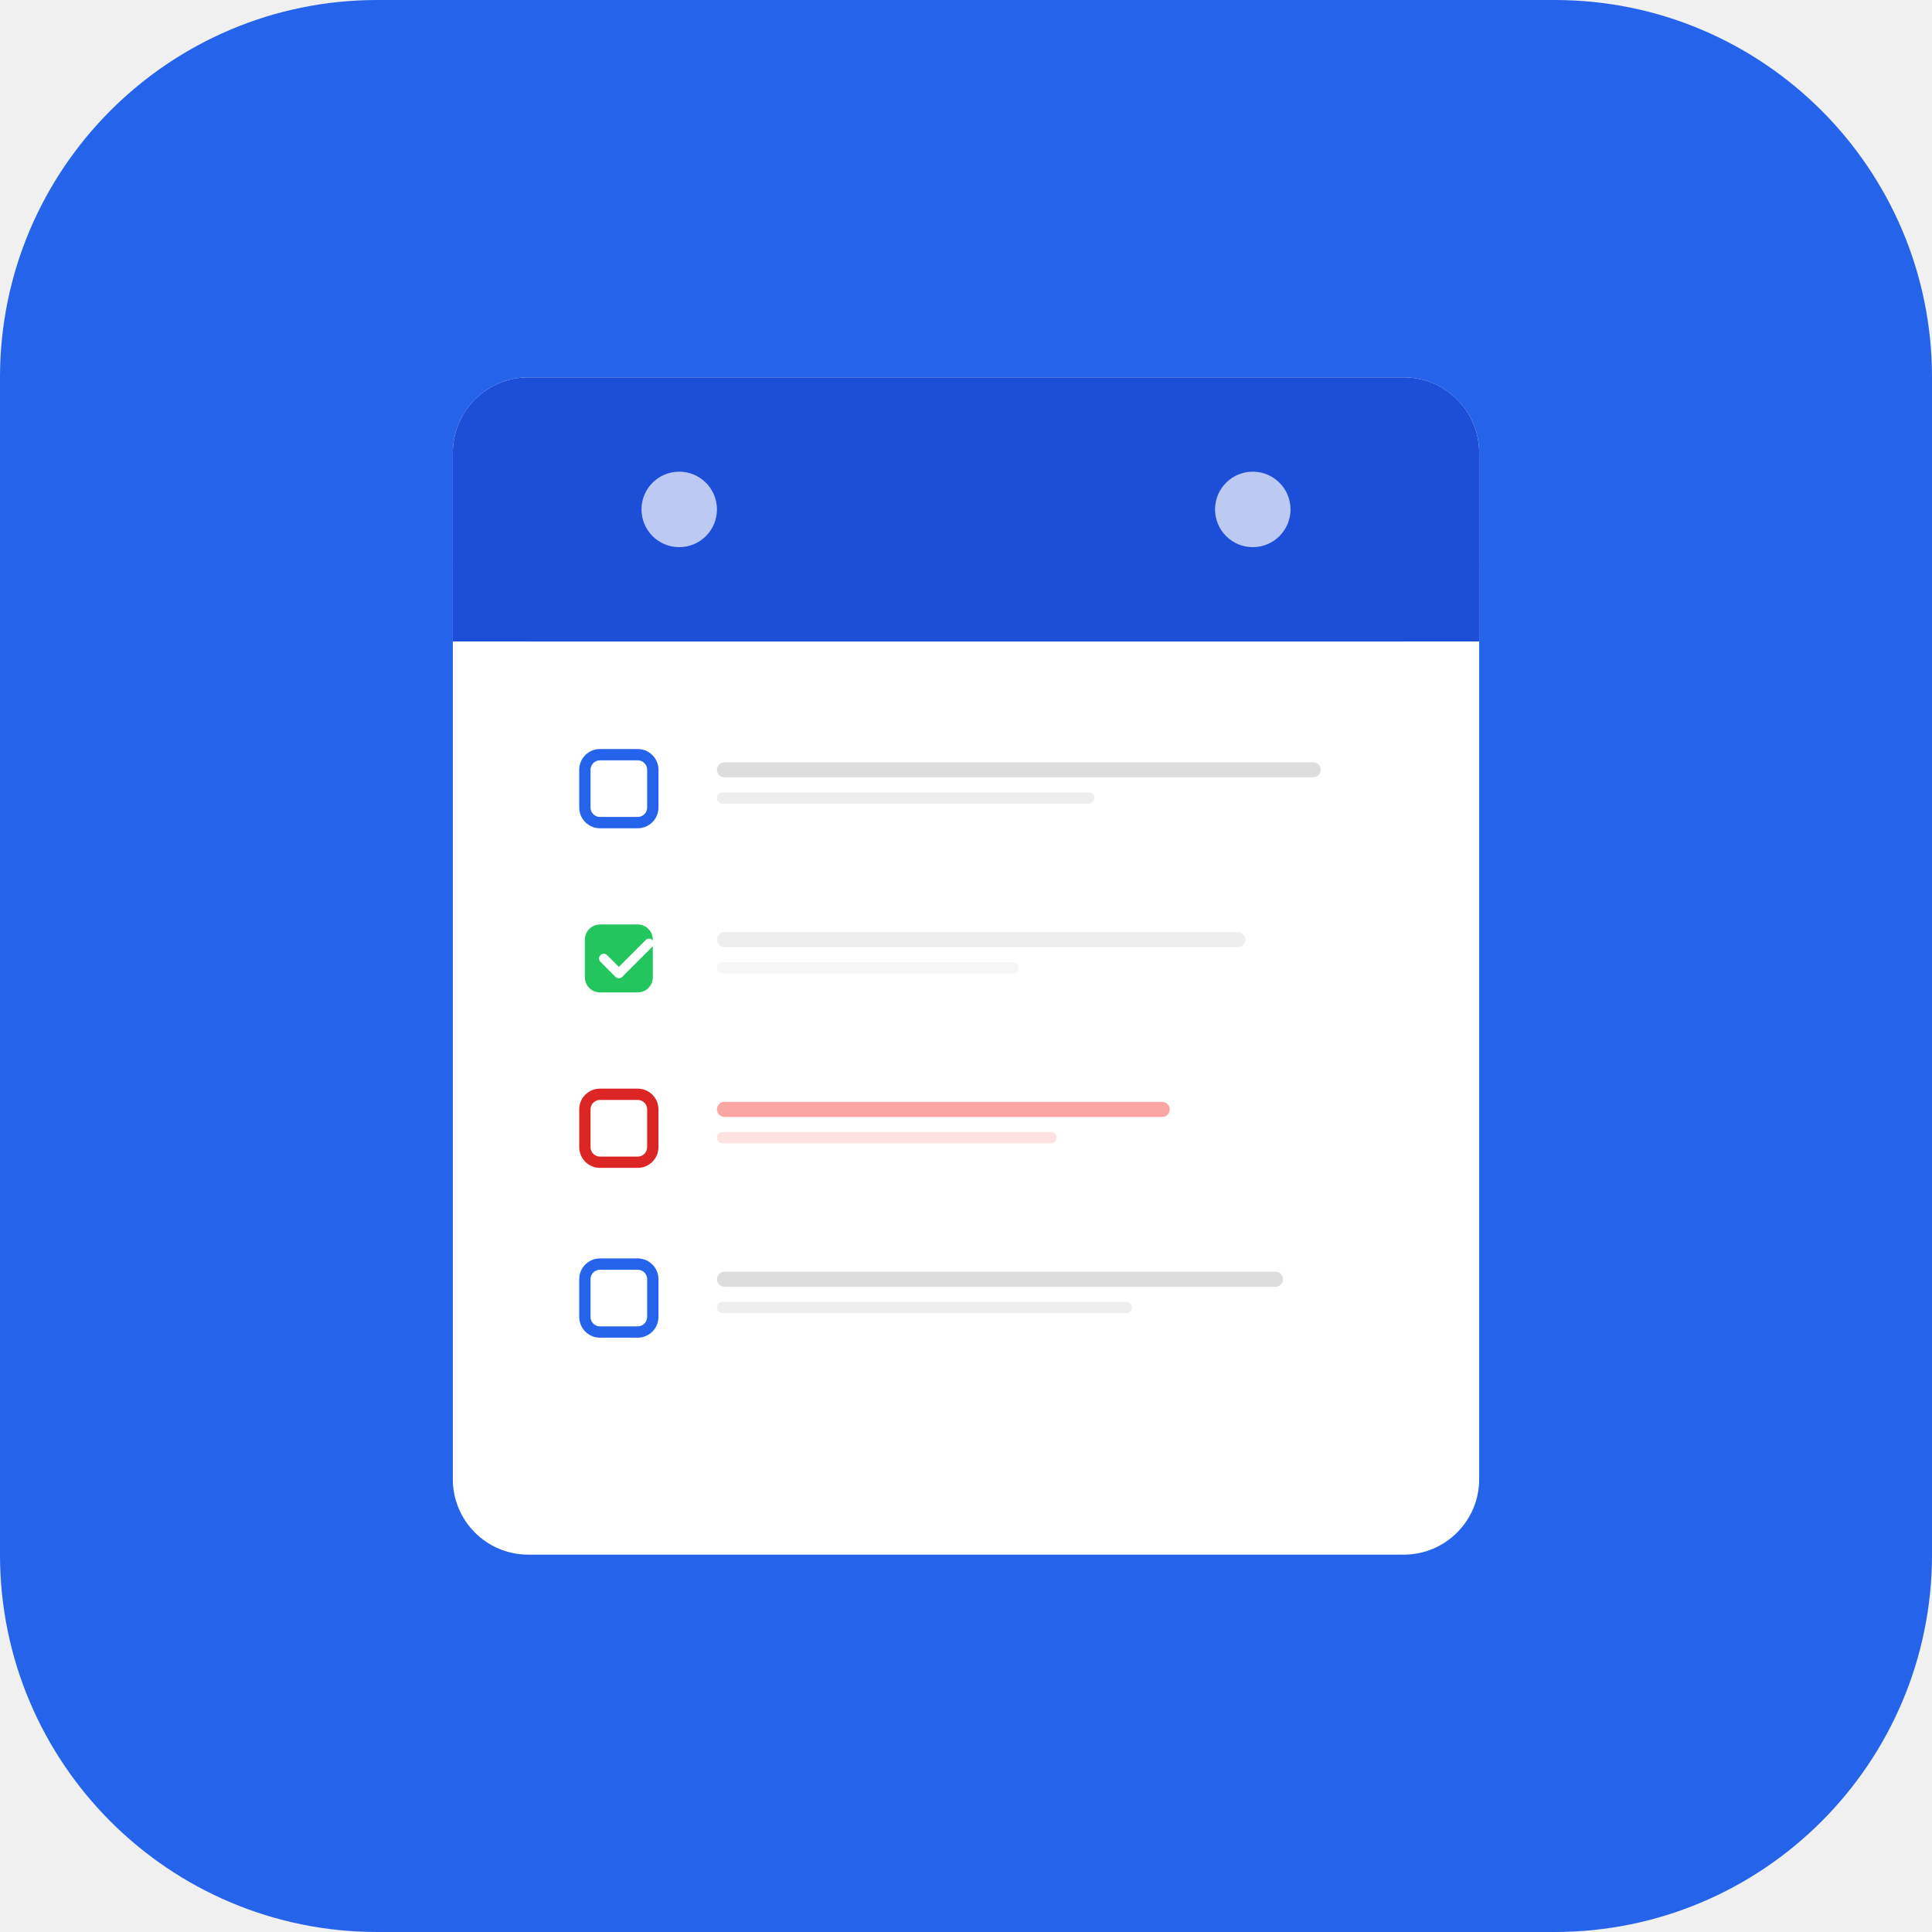
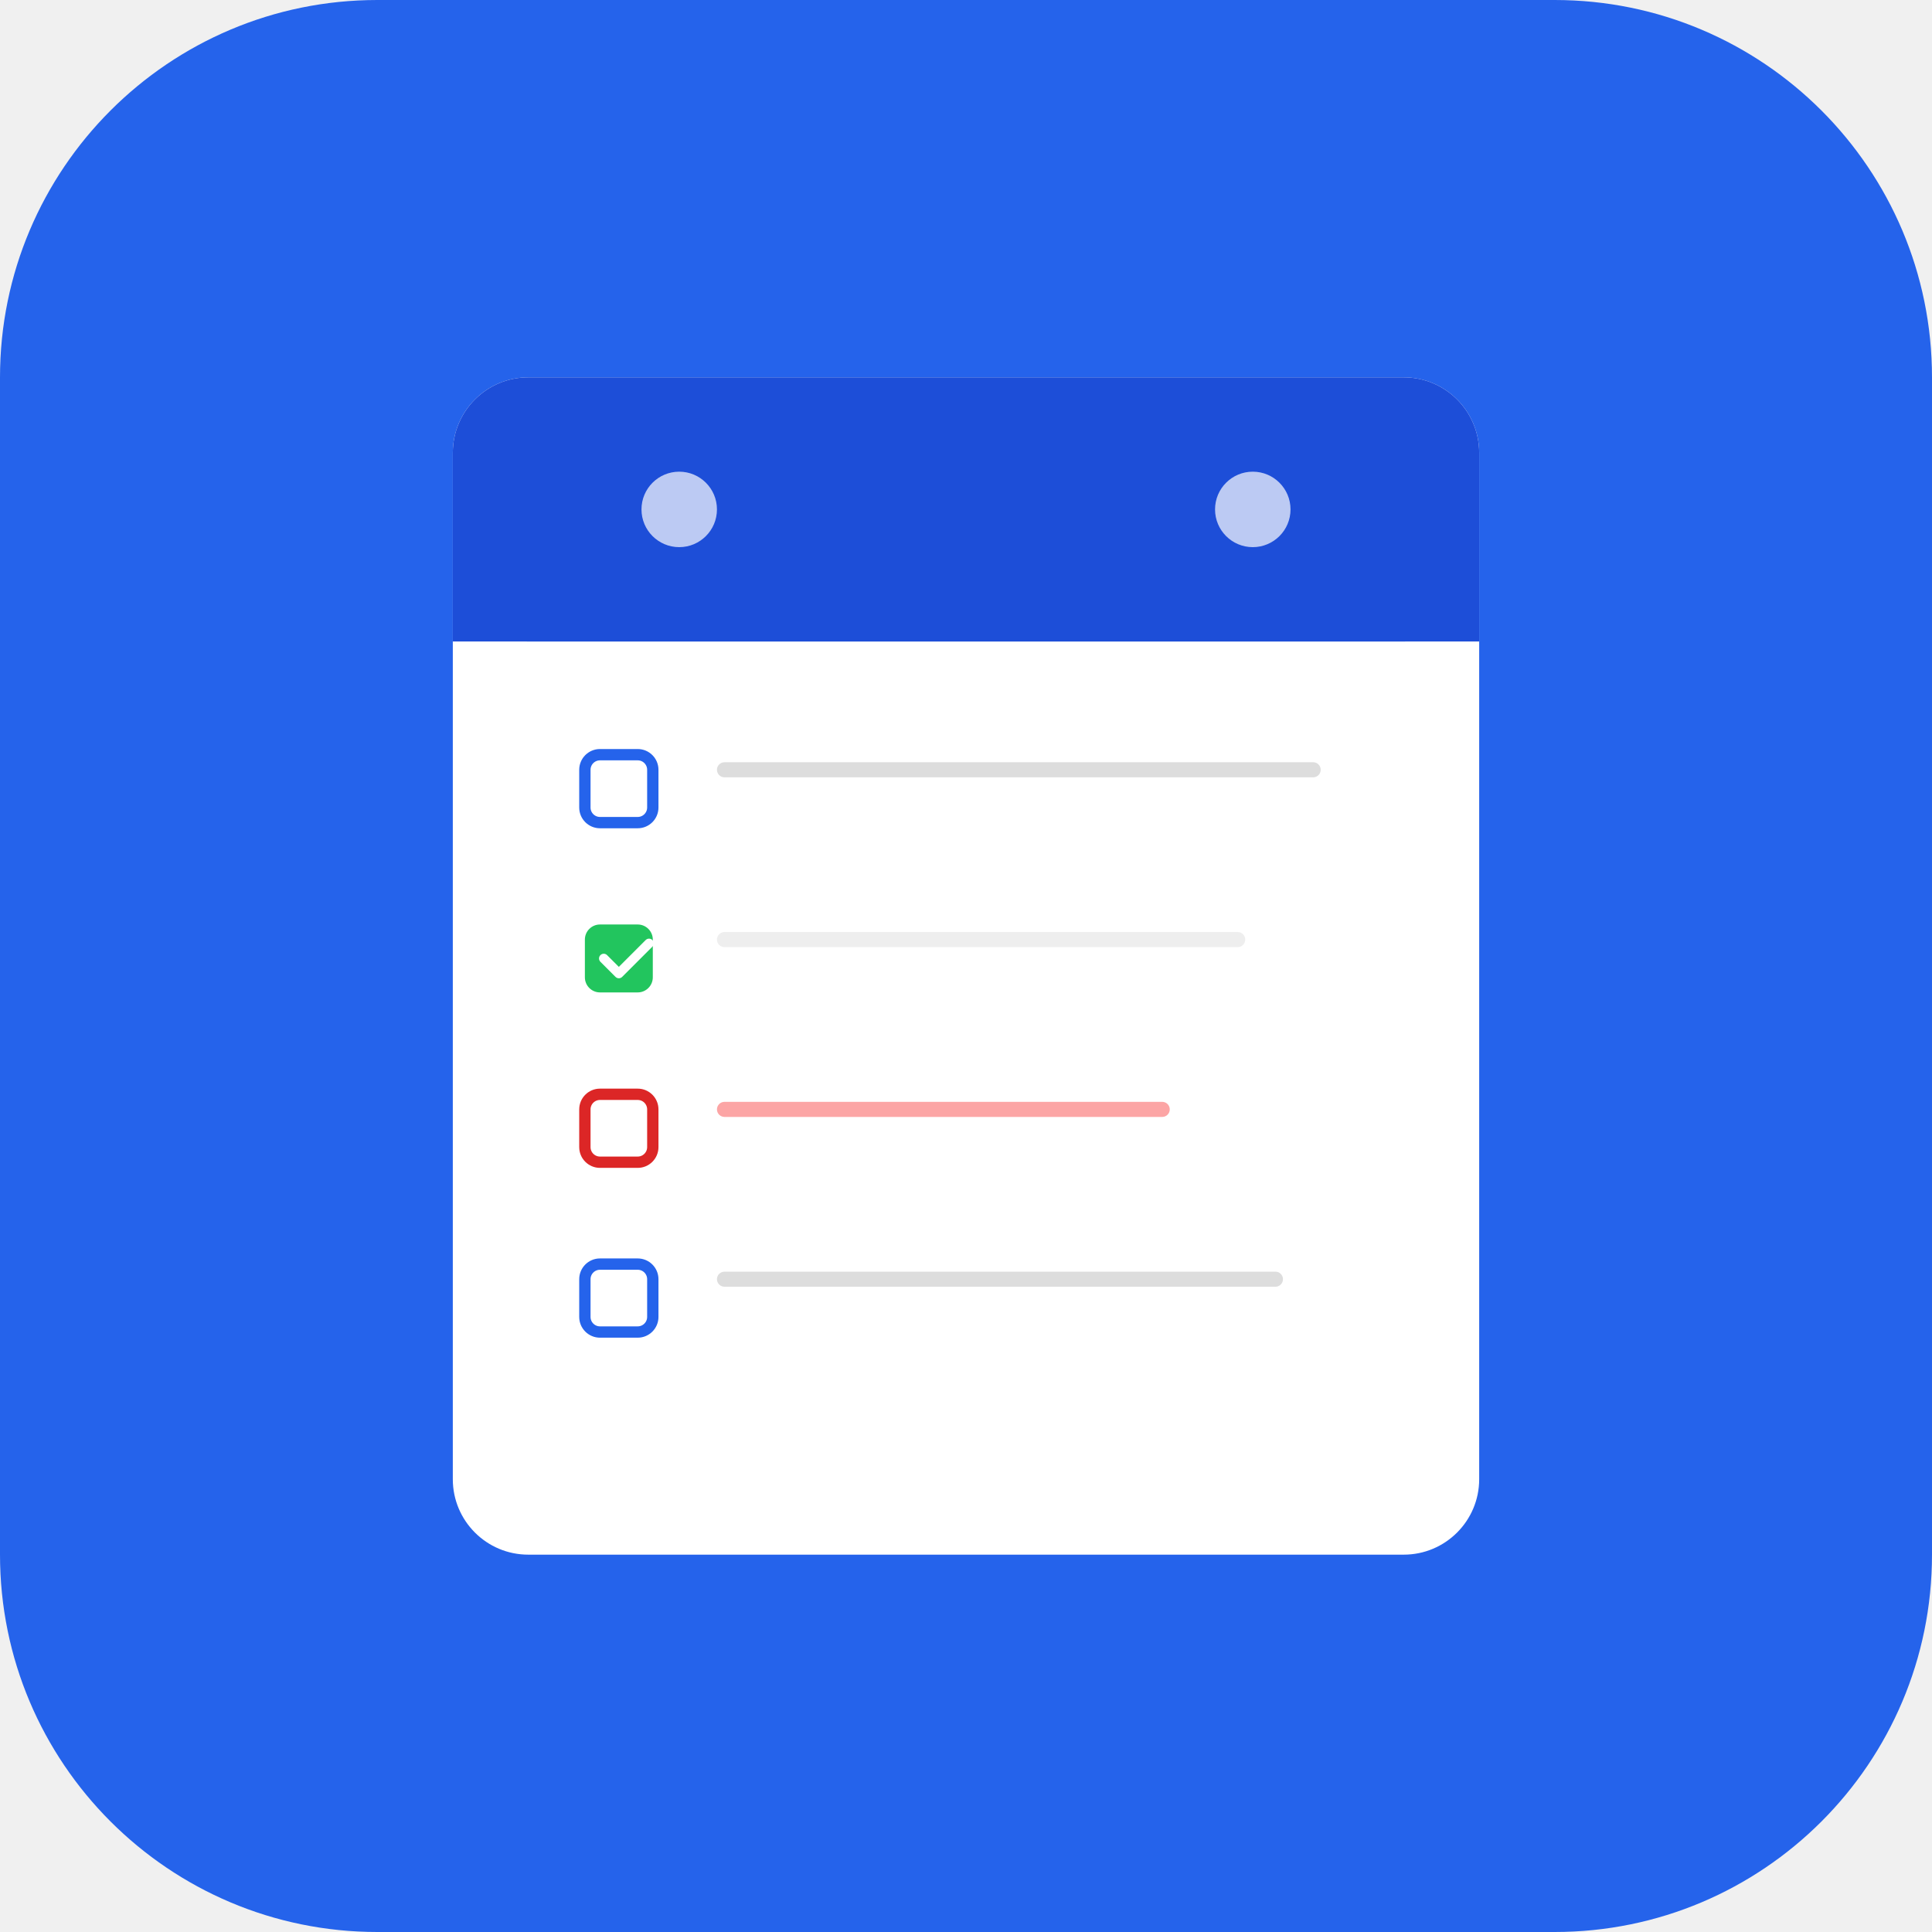
<svg xmlns="http://www.w3.org/2000/svg" viewBox="0 0 512 512">
  <rect width="512" height="512" rx="100" fill="#2563eb" />
  <rect x="120" y="100" width="272" height="312" rx="20" fill="#fff" />
  <rect x="120" y="100" width="272" height="70" rx="20" fill="#1d4ed8" />
  <rect x="120" y="150" width="272" height="20" fill="#1d4ed8" />
  <circle cx="180" cy="135" r="10" fill="#fff" opacity="0.7" />
  <circle cx="332" cy="135" r="10" fill="#fff" opacity="0.7" />
  <rect x="155" y="200" width="18" height="18" rx="4" fill="none" stroke="#2563eb" stroke-width="3" />
  <rect x="190" y="202" width="160" height="4" rx="2" fill="#ddd" />
-   <rect x="190" y="210" width="100" height="3" rx="1.5" fill="#eee" />
  <rect x="155" y="245" width="18" height="18" rx="4" fill="#22c55e" />
  <path d="M160 254 l4 4 l8-8" fill="none" stroke="#fff" stroke-width="2.5" stroke-linecap="round" stroke-linejoin="round" />
  <rect x="190" y="247" width="140" height="4" rx="2" fill="#ddd" opacity="0.5" />
-   <rect x="190" y="255" width="80" height="3" rx="1.5" fill="#eee" opacity="0.5" />
  <rect x="155" y="290" width="18" height="18" rx="4" fill="none" stroke="#dc2626" stroke-width="3" />
  <rect x="190" y="292" width="120" height="4" rx="2" fill="#fca5a5" />
-   <rect x="190" y="300" width="90" height="3" rx="1.5" fill="#fee2e2" />
  <rect x="155" y="335" width="18" height="18" rx="4" fill="none" stroke="#2563eb" stroke-width="3" />
  <rect x="190" y="337" width="150" height="4" rx="2" fill="#ddd" />
-   <rect x="190" y="345" width="110" height="3" rx="1.5" fill="#eee" />
</svg>
